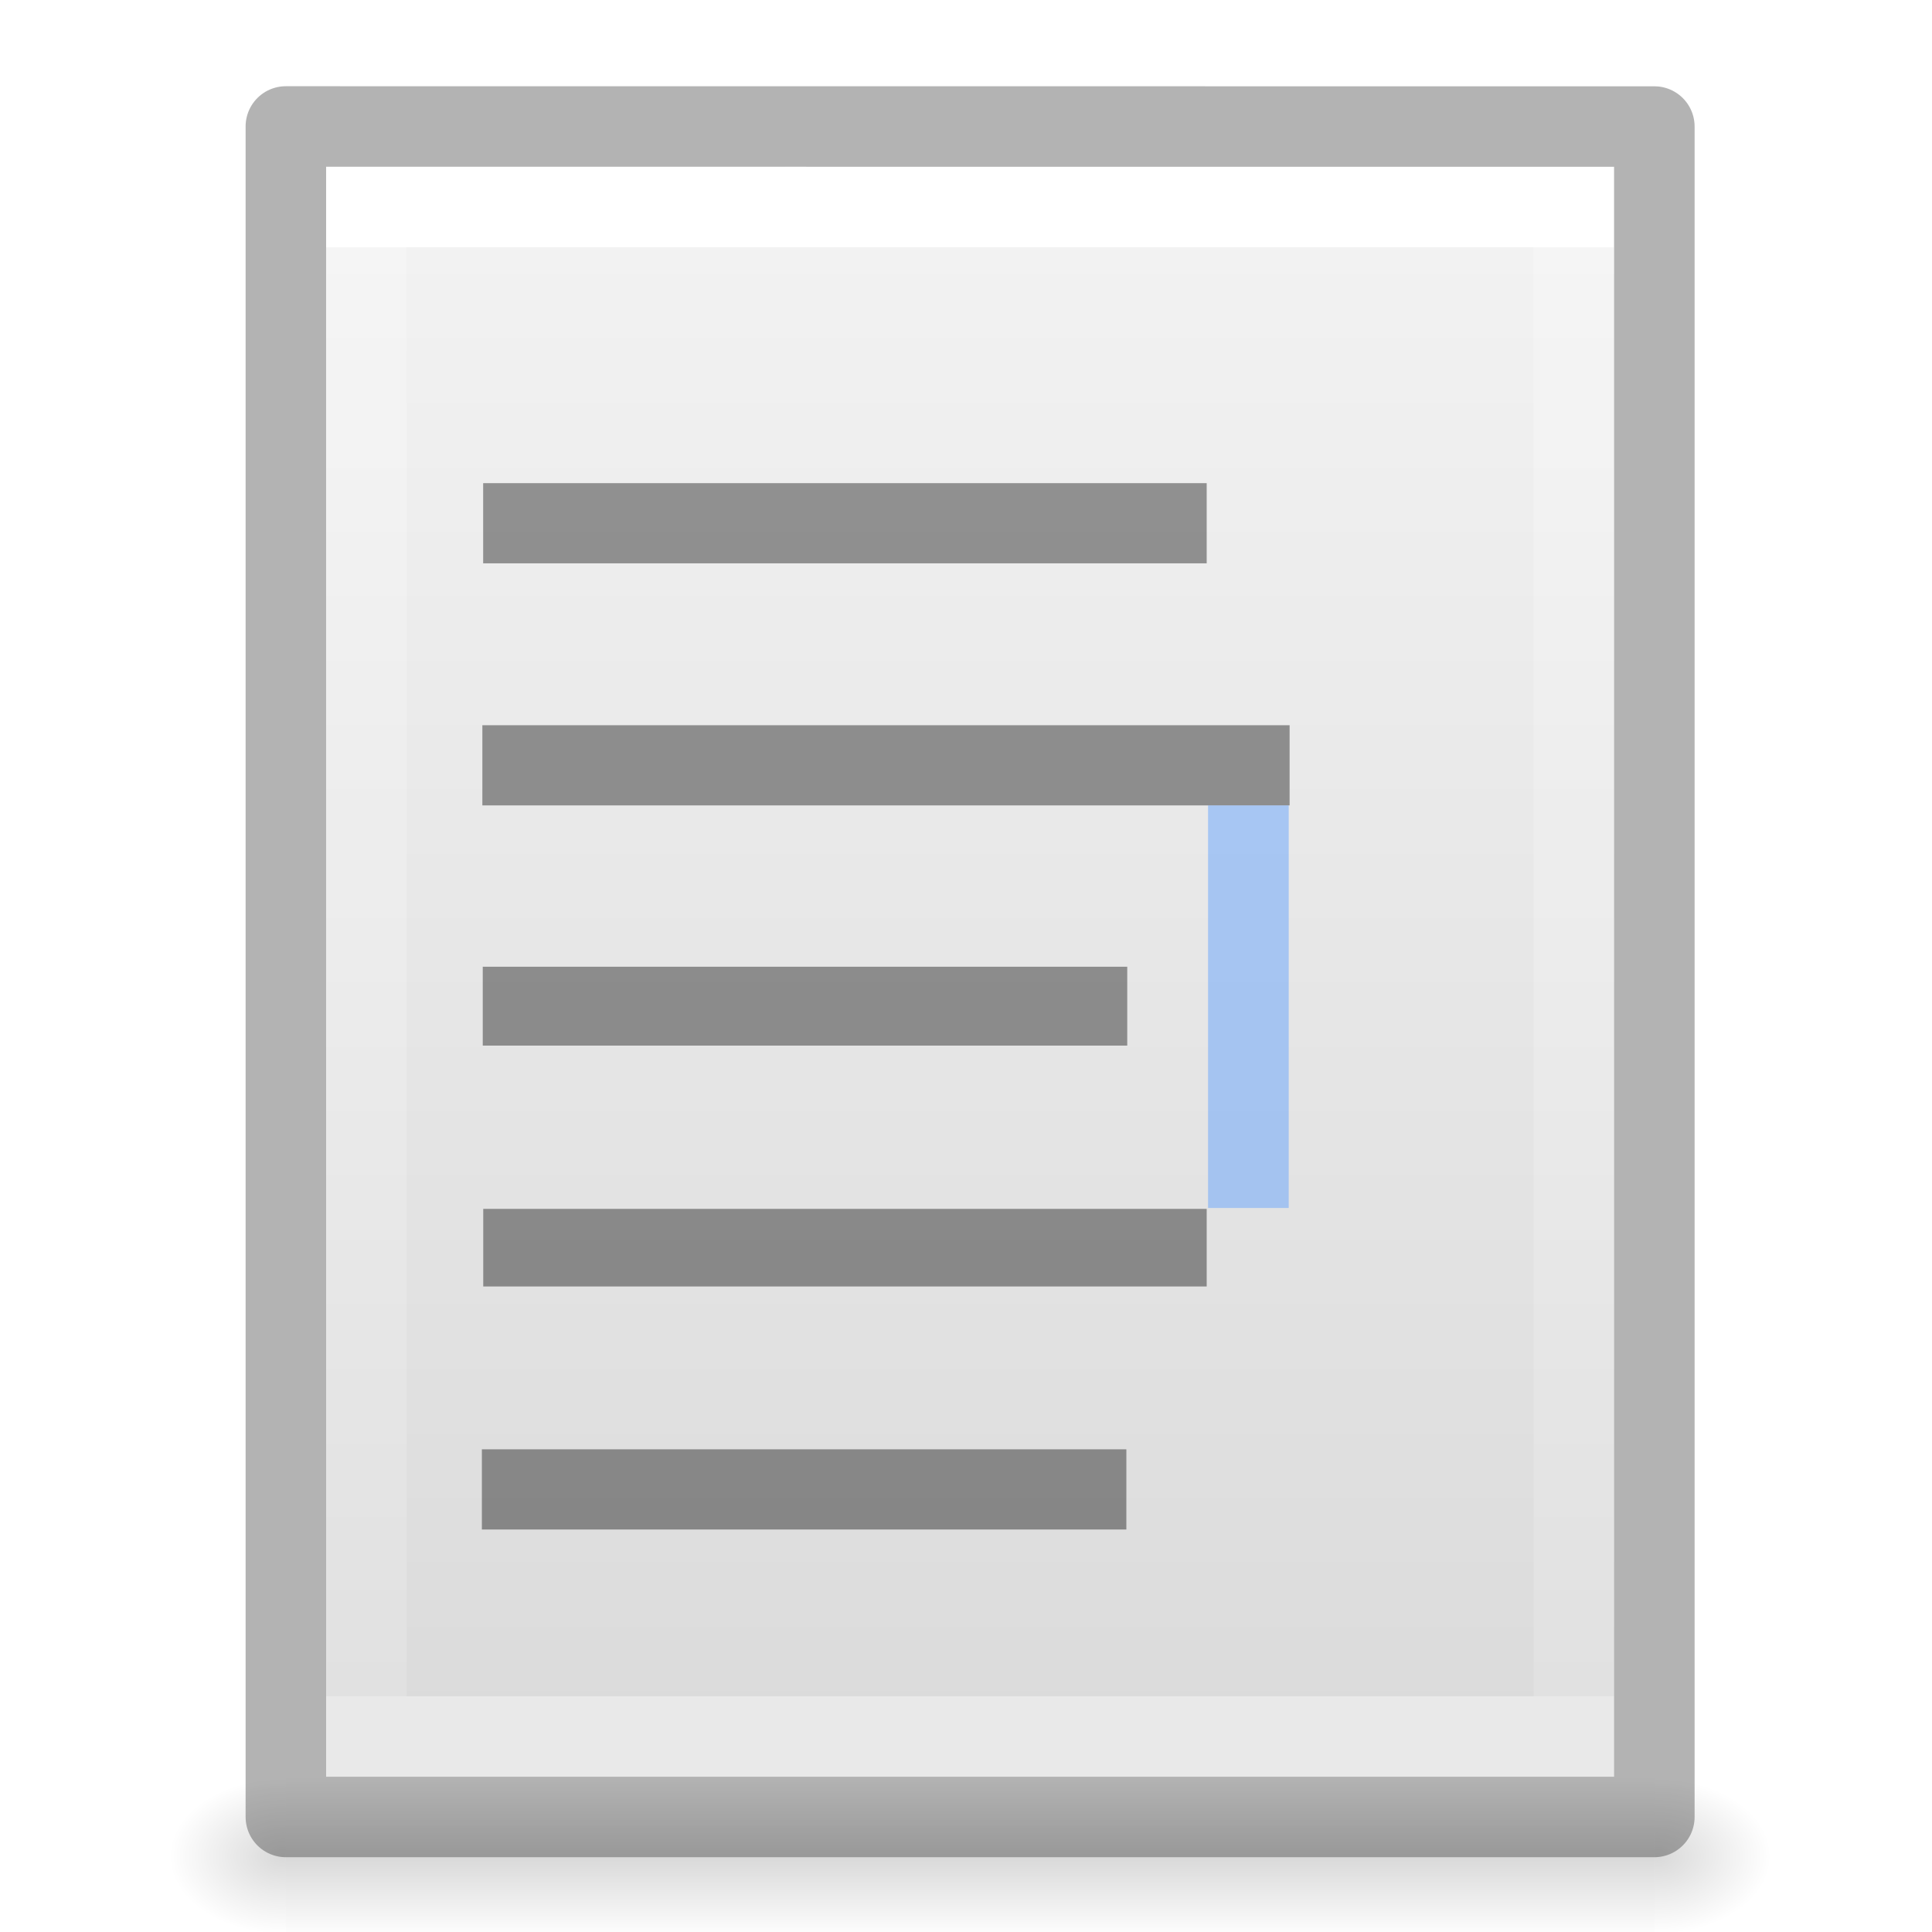
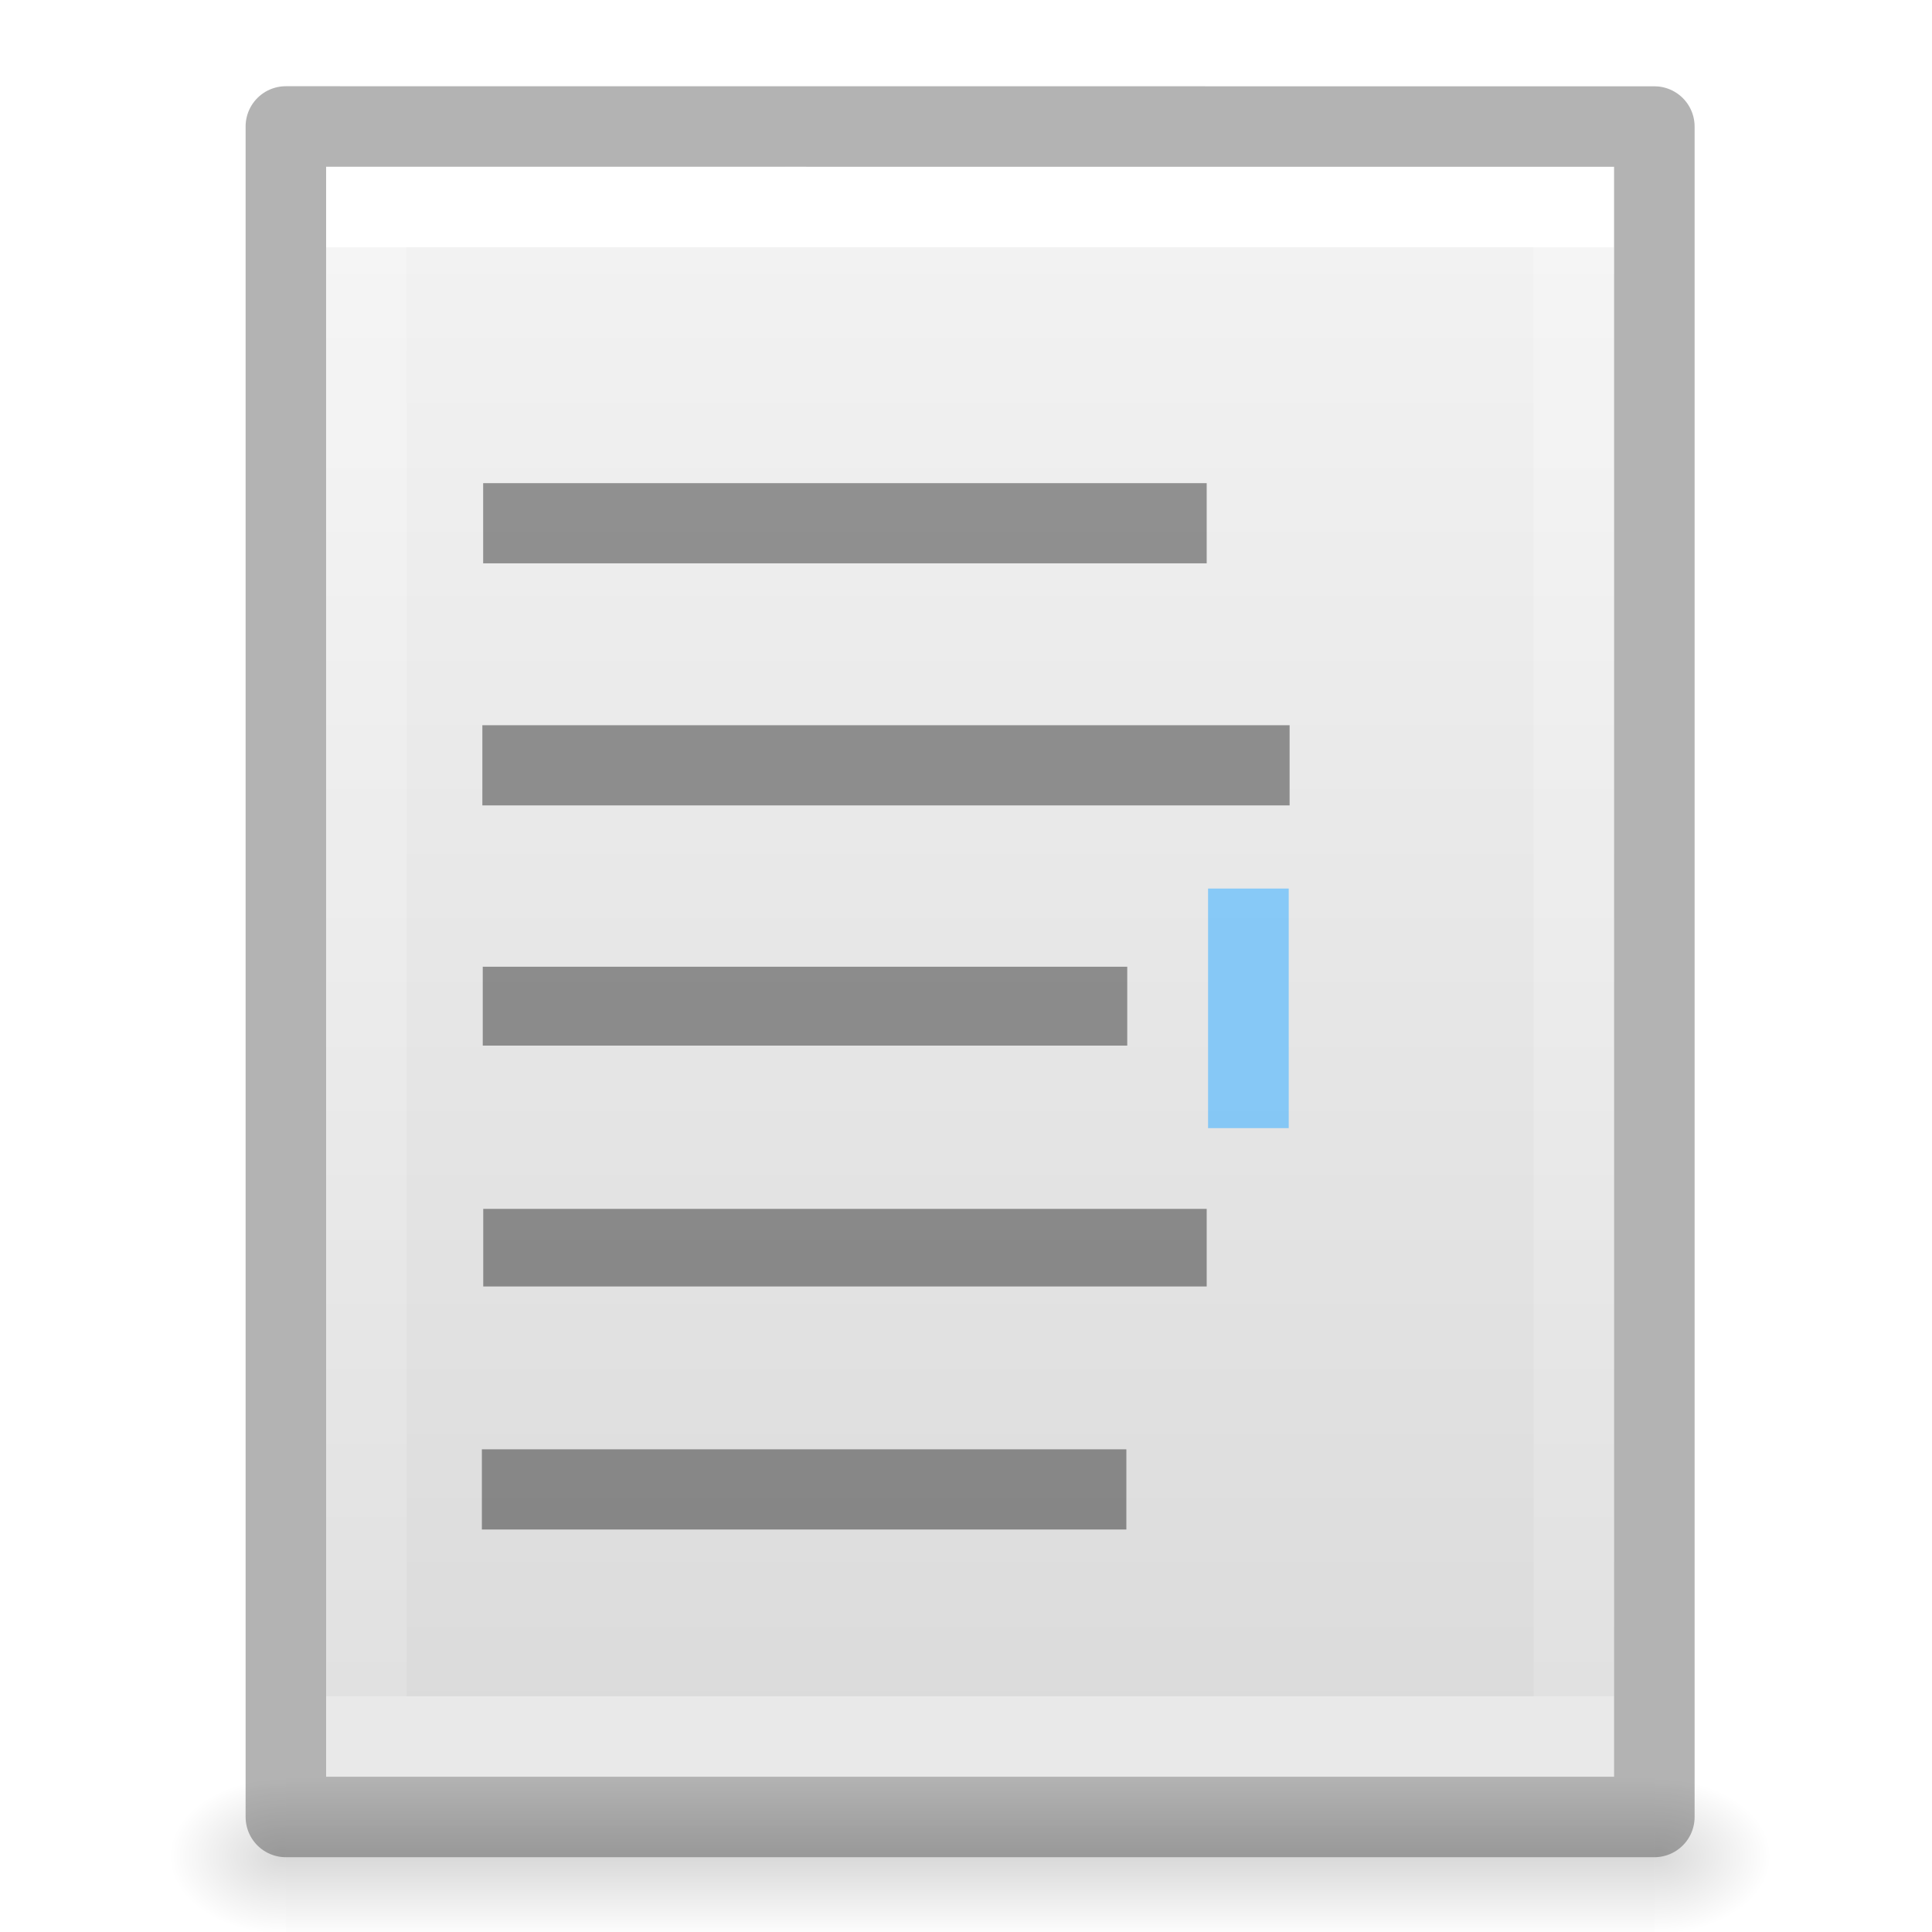
<svg xmlns="http://www.w3.org/2000/svg" xmlns:xlink="http://www.w3.org/1999/xlink" version="1.1" width="24" height="24" id="svg3426">
  <defs id="defs3428">
    <linearGradient id="linearGradient4291">
      <stop id="stop4293" style="stop-color:#ffffff;stop-opacity:0.706" offset="0" />
      <stop id="stop4295" style="stop-color:#e8e8e8;stop-opacity:1" offset="1" />
    </linearGradient>
    <radialGradient cx="4.993" cy="43.5" r="2.5" fx="4.993" fy="43.5" id="radialGradient3152" xlink:href="#linearGradient3688-166-749" gradientUnits="userSpaceOnUse" gradientTransform="matrix(2.003784,0,0,1.4,27.98813,-17.4)" />
    <linearGradient id="linearGradient3688-166-749">
      <stop id="stop2883" style="stop-color:#181818;stop-opacity:1" offset="0" />
      <stop id="stop2885" style="stop-color:#181818;stop-opacity:0" offset="1" />
    </linearGradient>
    <radialGradient cx="4.993" cy="43.5" r="2.5" fx="4.993" fy="43.5" id="radialGradient3154" xlink:href="#linearGradient3688-464-309" gradientUnits="userSpaceOnUse" gradientTransform="matrix(2.003784,0,0,1.4,-20.01187,-104.4)" />
    <linearGradient id="linearGradient3688-464-309">
      <stop id="stop2889" style="stop-color:#181818;stop-opacity:1" offset="0" />
      <stop id="stop2891" style="stop-color:#181818;stop-opacity:0" offset="1" />
    </linearGradient>
    <linearGradient x1="25.058" y1="47.028" x2="25.058" y2="39.999" id="linearGradient3156" xlink:href="#linearGradient3702-501-757" gradientUnits="userSpaceOnUse" />
    <linearGradient id="linearGradient3702-501-757">
      <stop id="stop2895" style="stop-color:#181818;stop-opacity:0" offset="0" />
      <stop id="stop2897" style="stop-color:#181818;stop-opacity:1" offset="0.5" />
      <stop id="stop2899" style="stop-color:#181818;stop-opacity:0" offset="1" />
    </linearGradient>
    <linearGradient id="linearGradient3924-64">
      <stop id="stop3926-3-6" style="stop-color:#ffffff;stop-opacity:1" offset="0" />
      <stop id="stop3928-0" style="stop-color:#aeaeae;stop-opacity:0.388" offset="0" />
      <stop id="stop3930-3-59" style="stop-color:#ffffff;stop-opacity:0.157" offset="1" />
      <stop id="stop3932-0" style="stop-color:#a4a4a4;stop-opacity:0.392" offset="1" />
    </linearGradient>
    <linearGradient y2="41.414" x2="24" y1="6.591" x1="24" gradientTransform="matrix(0.4594595,0,0,0.4594595,0.9742189,0.9717506)" gradientUnits="userSpaceOnUse" id="linearGradient3101" xlink:href="#linearGradient3924-64" />
    <linearGradient id="linearGradient2867-449-88-871-390-598-476-591-434-148-57-177-8-3-3-6-4-8-8-8-5-7-8">
      <stop offset="0" style="stop-color:#ffde79;stop-opacity:0" id="stop3750-1-0-7-6-6-1-3-9-3-9-2" />
      <stop offset="1" style="stop-color:#ffe172;stop-opacity:1" id="stop3754-1-8-5-2-7-6-7-1-9-1-0" />
    </linearGradient>
    <radialGradient gradientTransform="matrix(0,2.892888,-3.551543,0,47.76797,-26.60903)" gradientUnits="userSpaceOnUse" xlink:href="#linearGradient2867-449-88-871-390-598-476-591-434-148-57-177-8-3-3-6-4-8-8-8-5-7-8" id="radialGradient3988-3-3" fy="9.957" fx="6.953" r="12.672" cy="9.957" cx="6.953" />
    <linearGradient x1="24" y1="6.474" x2="24" y2="41.526" id="linearGradient3013" xlink:href="#linearGradient3977" gradientUnits="userSpaceOnUse" gradientTransform="matrix(0.4054051,0,0,0.5135135,2.320598,-0.2530348)" />
    <linearGradient id="linearGradient3977">
      <stop id="stop3979" style="stop-color:#ffffff;stop-opacity:1" offset="0" />
      <stop id="stop3981" style="stop-color:#ffffff;stop-opacity:0.235" offset="0" />
      <stop id="stop3983" style="stop-color:#ffffff;stop-opacity:0.157" offset="1" />
      <stop id="stop3985" style="stop-color:#ffffff;stop-opacity:0.392" offset="1" />
    </linearGradient>
    <linearGradient x1="25.132" y1="0.985" x2="25.132" y2="47.013" id="linearGradient3016" xlink:href="#linearGradient3600-4" gradientUnits="userSpaceOnUse" gradientTransform="matrix(0.4571418,0,0,0.4345667,1.079508,0.9750075)" />
    <linearGradient id="linearGradient3600-4">
      <stop id="stop3602-7" style="stop-color:#f4f4f4;stop-opacity:1" offset="0" />
      <stop id="stop3604-6" style="stop-color:#dbdbdb;stop-opacity:1" offset="1" />
    </linearGradient>
    <radialGradient cx="605.714" cy="486.648" r="117.143" fx="605.714" fy="486.648" id="radialGradient3021" xlink:href="#linearGradient5060" gradientUnits="userSpaceOnUse" gradientTransform="matrix(0.01204859,0,0,0.0082353,13.2897,19.05185)" />
    <linearGradient id="linearGradient5060">
      <stop id="stop5062" style="stop-color:#000000;stop-opacity:1" offset="0" />
      <stop id="stop5064" style="stop-color:#000000;stop-opacity:0" offset="1" />
    </linearGradient>
    <radialGradient cx="605.714" cy="486.648" r="117.143" fx="605.714" fy="486.648" id="radialGradient3024" xlink:href="#linearGradient5060" gradientUnits="userSpaceOnUse" gradientTransform="matrix(-0.01204859,0,0,0.0082353,10.81212,19.05185)" />
    <linearGradient x1="302.857" y1="366.648" x2="302.857" y2="609.505" id="linearGradient3027" xlink:href="#linearGradient5048" gradientUnits="userSpaceOnUse" gradientTransform="matrix(0.0352071,0,0,0.0082353,-0.6739408,19.05183)" />
    <linearGradient id="linearGradient5048">
      <stop id="stop5050" style="stop-color:#000000;stop-opacity:0" offset="0" />
      <stop id="stop5056" style="stop-color:#000000;stop-opacity:1" offset="0.5" />
      <stop id="stop5052" style="stop-color:#000000;stop-opacity:0" offset="1" />
    </linearGradient>
  </defs>
  <rect width="17" height="2" x="3.551" y="22.071" id="rect2879" style="display:inline;overflow:visible;visibility:visible;opacity:0.15;fill:url(#linearGradient3027);fill-opacity:1;fill-rule:nonzero;stroke:none;stroke-width:1;marker:none" />
  <path d="m 3.551,22.071 c 0,0 0,2 0,2 -0.62,0.004 -1.5,-0.448 -1.5,-1 0,-0.552 0.692,-1 1.5,-1 z" id="path2881" style="display:inline;overflow:visible;visibility:visible;opacity:0.15;fill:url(#radialGradient3024);fill-opacity:1;fill-rule:nonzero;stroke:none;stroke-width:1;marker:none" />
  <path d="m 20.551,22.071 c 0,0 0,2 0,2 0.62,0.004 1.5,-0.448 1.5,-1 0,-0.552 -0.692,-1 -1.5,-1 z" id="path2883" style="display:inline;overflow:visible;visibility:visible;opacity:0.15;fill:url(#radialGradient3021);fill-opacity:1;fill-rule:nonzero;stroke:none;stroke-width:1;marker:none" />
  <path d="m 4.051,2.071 c 3.666,0 16,0.001 16,0.001 l 2e-5,19.999 c 0,0 -10.667,0 -16,0 0,-6.667 0,-13.333 0,-20 z" id="path4160-3" style="display:inline;fill:url(#linearGradient3016);fill-opacity:1;stroke:none" />
  <path d="m 19.551,21.571 -15,0 0,-19 15,0 z" id="rect6741-1" style="fill:none;stroke:url(#linearGradient3013);stroke-width:1;stroke-linecap:round;stroke-linejoin:miter;stroke-miterlimit:4;stroke-dasharray:none;stroke-dashoffset:0;stroke-opacity:1" />
  <path d="m 3.551,1.571 c 3.896,0 17,0.001 17,0.001 l 2.1e-5,20.999 c 0,0 -11.333,0 -17,0 0,-7 0,-14 0,-21 z" id="path4160-3-1" style="display:inline;opacity:0.3;fill:none;stroke:#000000;stroke-width:1;stroke-linecap:butt;stroke-linejoin:round;stroke-miterlimit:4;stroke-dasharray:none;stroke-dashoffset:0;stroke-opacity:1" />
-   <rect style="opacity:0.398;fill:#000000;fill-opacity:1;fill-rule:nonzero;stroke:none;stroke-opacity:1" id="rect4305" width="8.988" height="0.996" x="6.002" y="6.002" rx="0" ry="0.891" />
-   <rect style="opacity:0.398;fill:#000000;fill-opacity:1;fill-rule:nonzero;stroke:none;stroke-opacity:1" id="rect4305-7" width="10.028" height="0.996" x="5.992" y="9.009" rx="0" ry="0.891" />
-   <rect style="opacity:0.398;fill:#000000;fill-opacity:1;fill-rule:nonzero;stroke:none;stroke-opacity:1" id="rect4305-3" width="8.006" height="0.98" x="5.997" y="12.009" rx="0" ry="0.876" />
-   <rect style="opacity:0.398;fill:#000000;fill-opacity:1;fill-rule:nonzero;stroke:none;stroke-opacity:1" id="rect4305-7-6" width="8.987" height="0.964" x="6.003" y="15.017" rx="0" ry="0.861" />
-   <rect style="opacity:0.398;fill:#000000;fill-opacity:1;fill-rule:nonzero;stroke:none;stroke-opacity:1" id="rect4305-75" width="8.006" height="0.996" x="5.986" y="18.004" rx="0" ry="0.891" />
-   <rect style="opacity:0.636;fill:#5599ff;fill-opacity:0.706;stroke:none;stroke-opacity:1" id="rect4198" width="1.002" height="5.001" x="15.007" y="10.005" ry="0" />
+   <rect style="opacity:0.398;fill:#000000;fill-opacity:1;fill-rule:nonzero;stroke:none;stroke-opacity:1" id="rect4305" width="8.988" height="0.996" x="6.002" y="6.002" rx="0" ry="0" />
+   <rect style="opacity:0.398;fill:#000000;fill-opacity:1;fill-rule:nonzero;stroke:none;stroke-opacity:1" id="rect4305-7" width="10.028" height="0.996" x="5.992" y="9.009" rx="0" ry="0" />
+   <rect style="opacity:0.398;fill:#000000;fill-opacity:1;fill-rule:nonzero;stroke:none;stroke-opacity:1" id="rect4305-3" width="8.006" height="0.98" x="5.997" y="12.009" rx="0" ry="0" />
+   <rect style="opacity:0.398;fill:#000000;fill-opacity:1;fill-rule:nonzero;stroke:none;stroke-opacity:1" id="rect4305-7-6" width="8.987" height="0.964" x="6.003" y="15.017" rx="0" ry="0" />
+   <rect style="opacity:0.398;fill:#000000;fill-opacity:1;fill-rule:nonzero;stroke:none;stroke-opacity:1" id="rect4305-75" width="8.006" height="0.996" x="5.986" y="18.004" rx="0" ry="0" />
+   <rect style="opacity:0.636;fill:#4fb7ff;fill-opacity:1;stroke:none;stroke-opacity:1" id="rect4198" width="1.002" height="2.976" x="15.007" y="11.038" ry="0" />
</svg>
